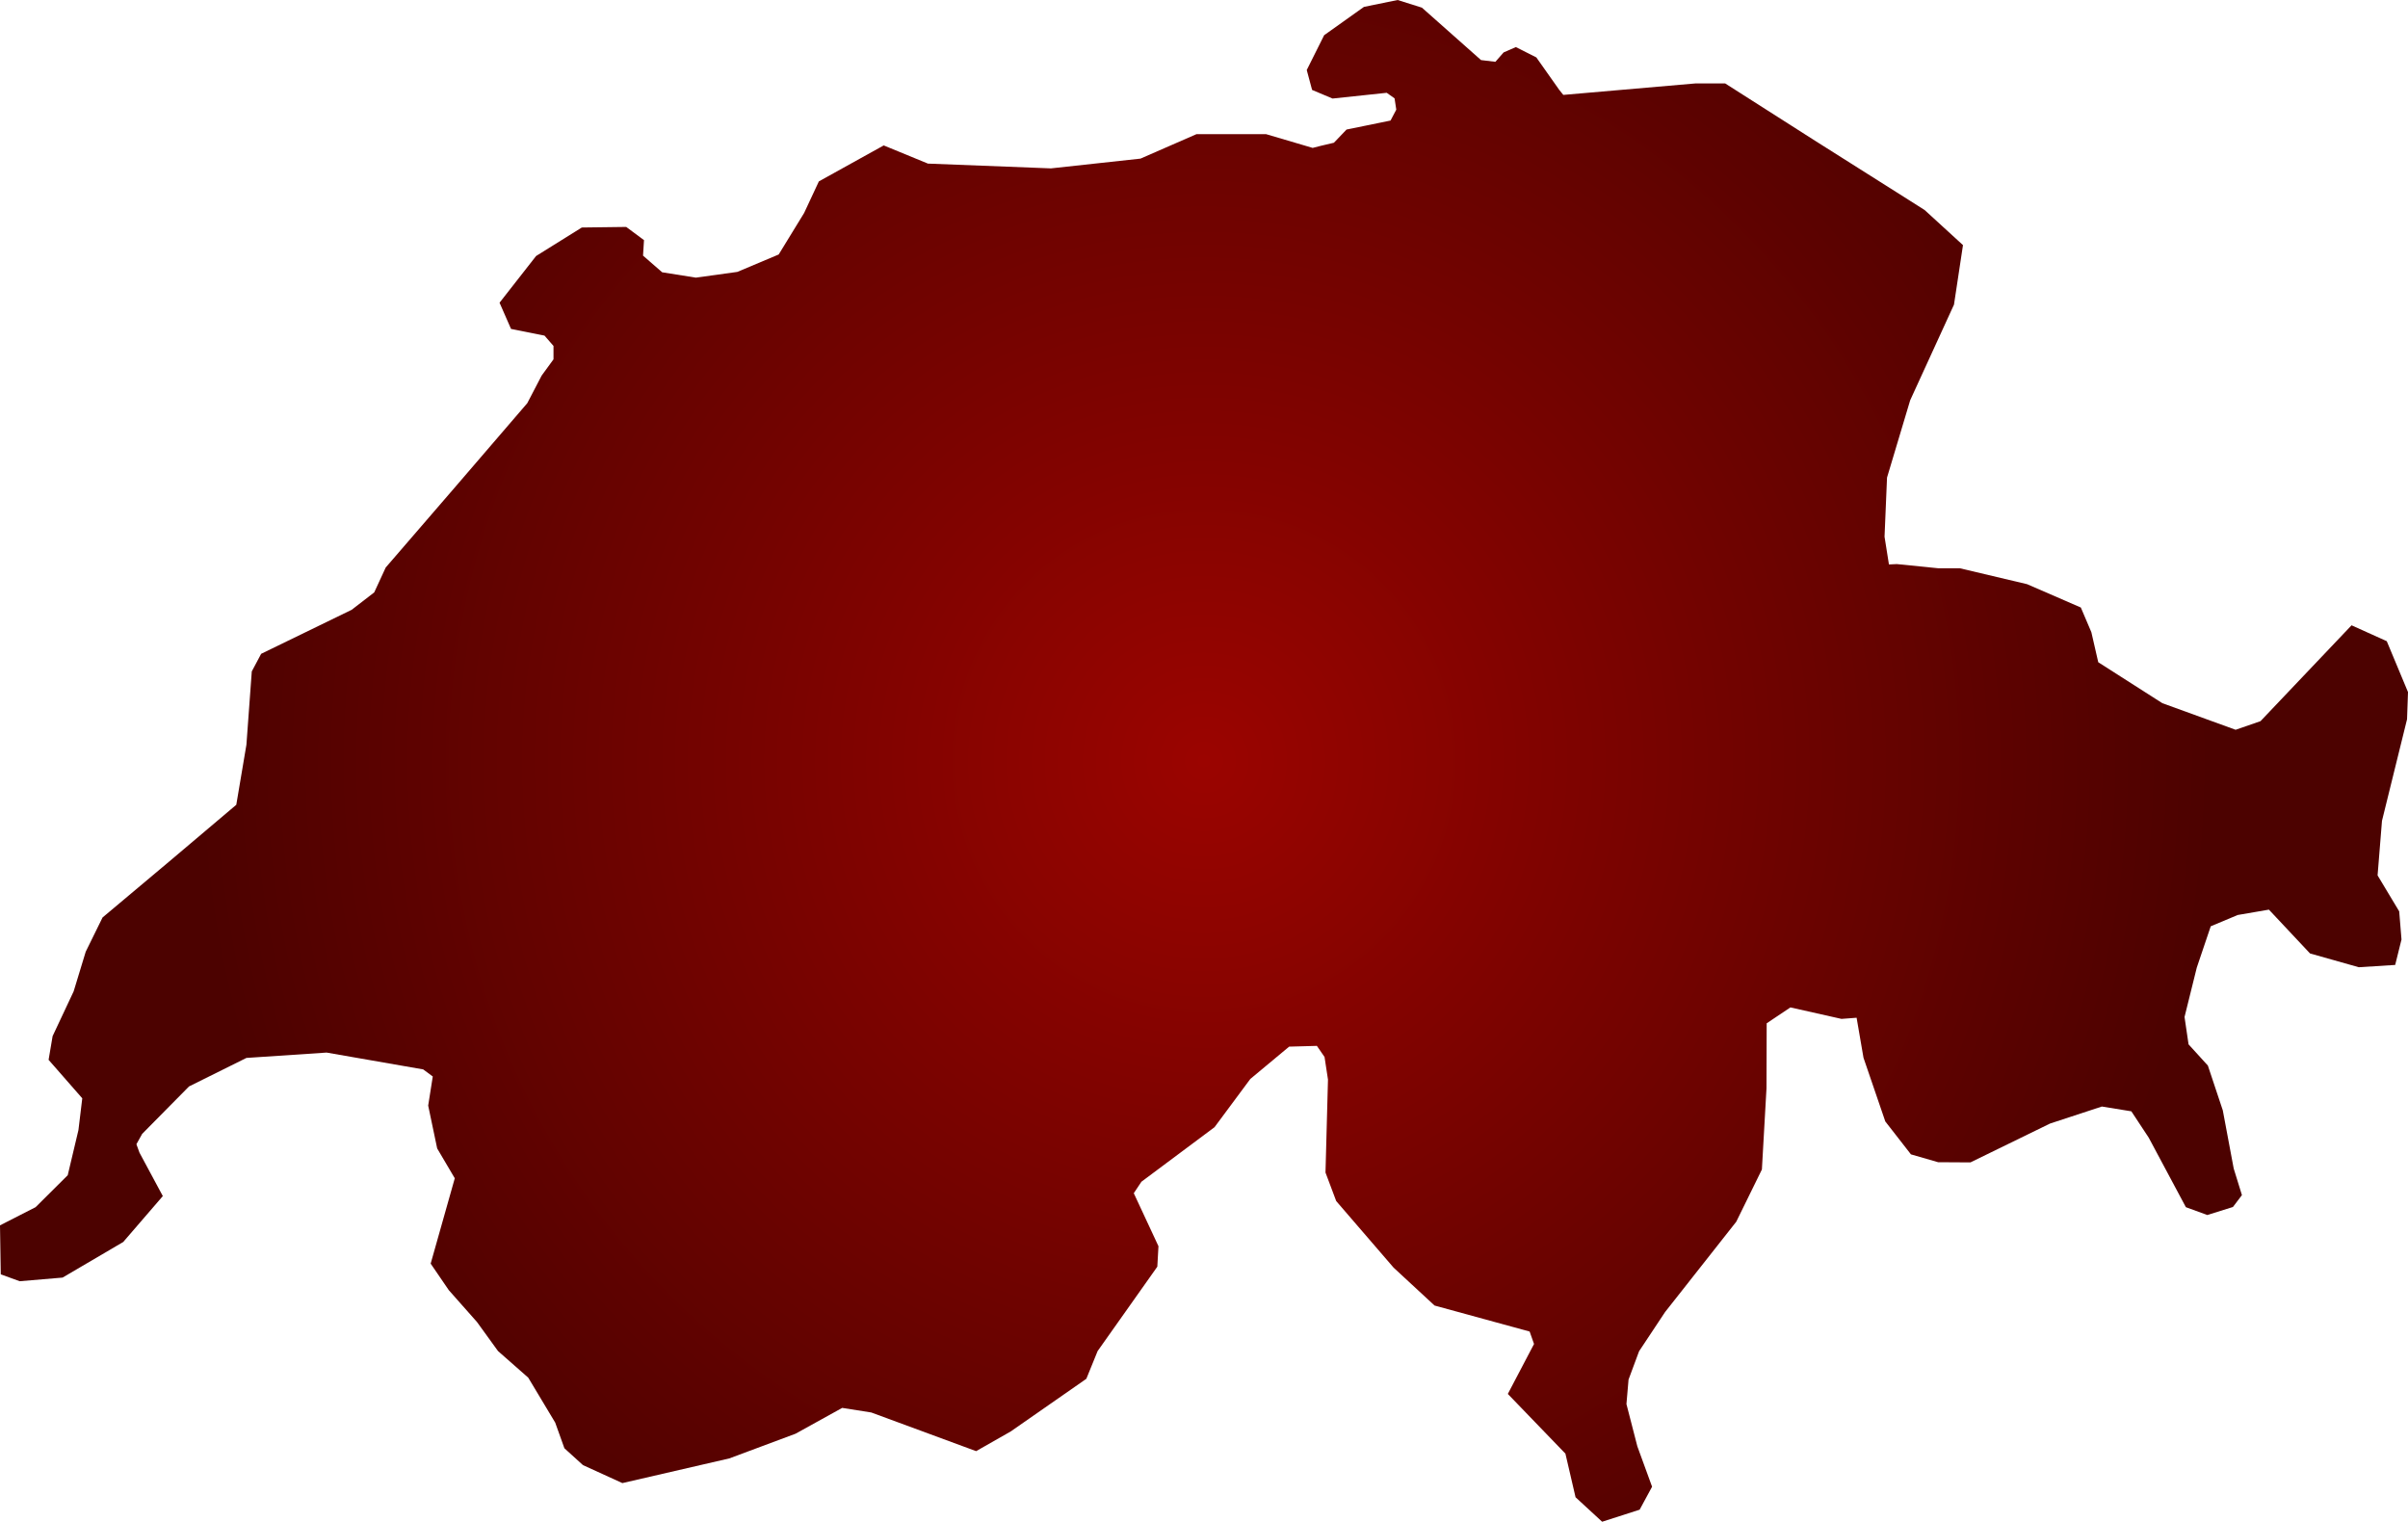
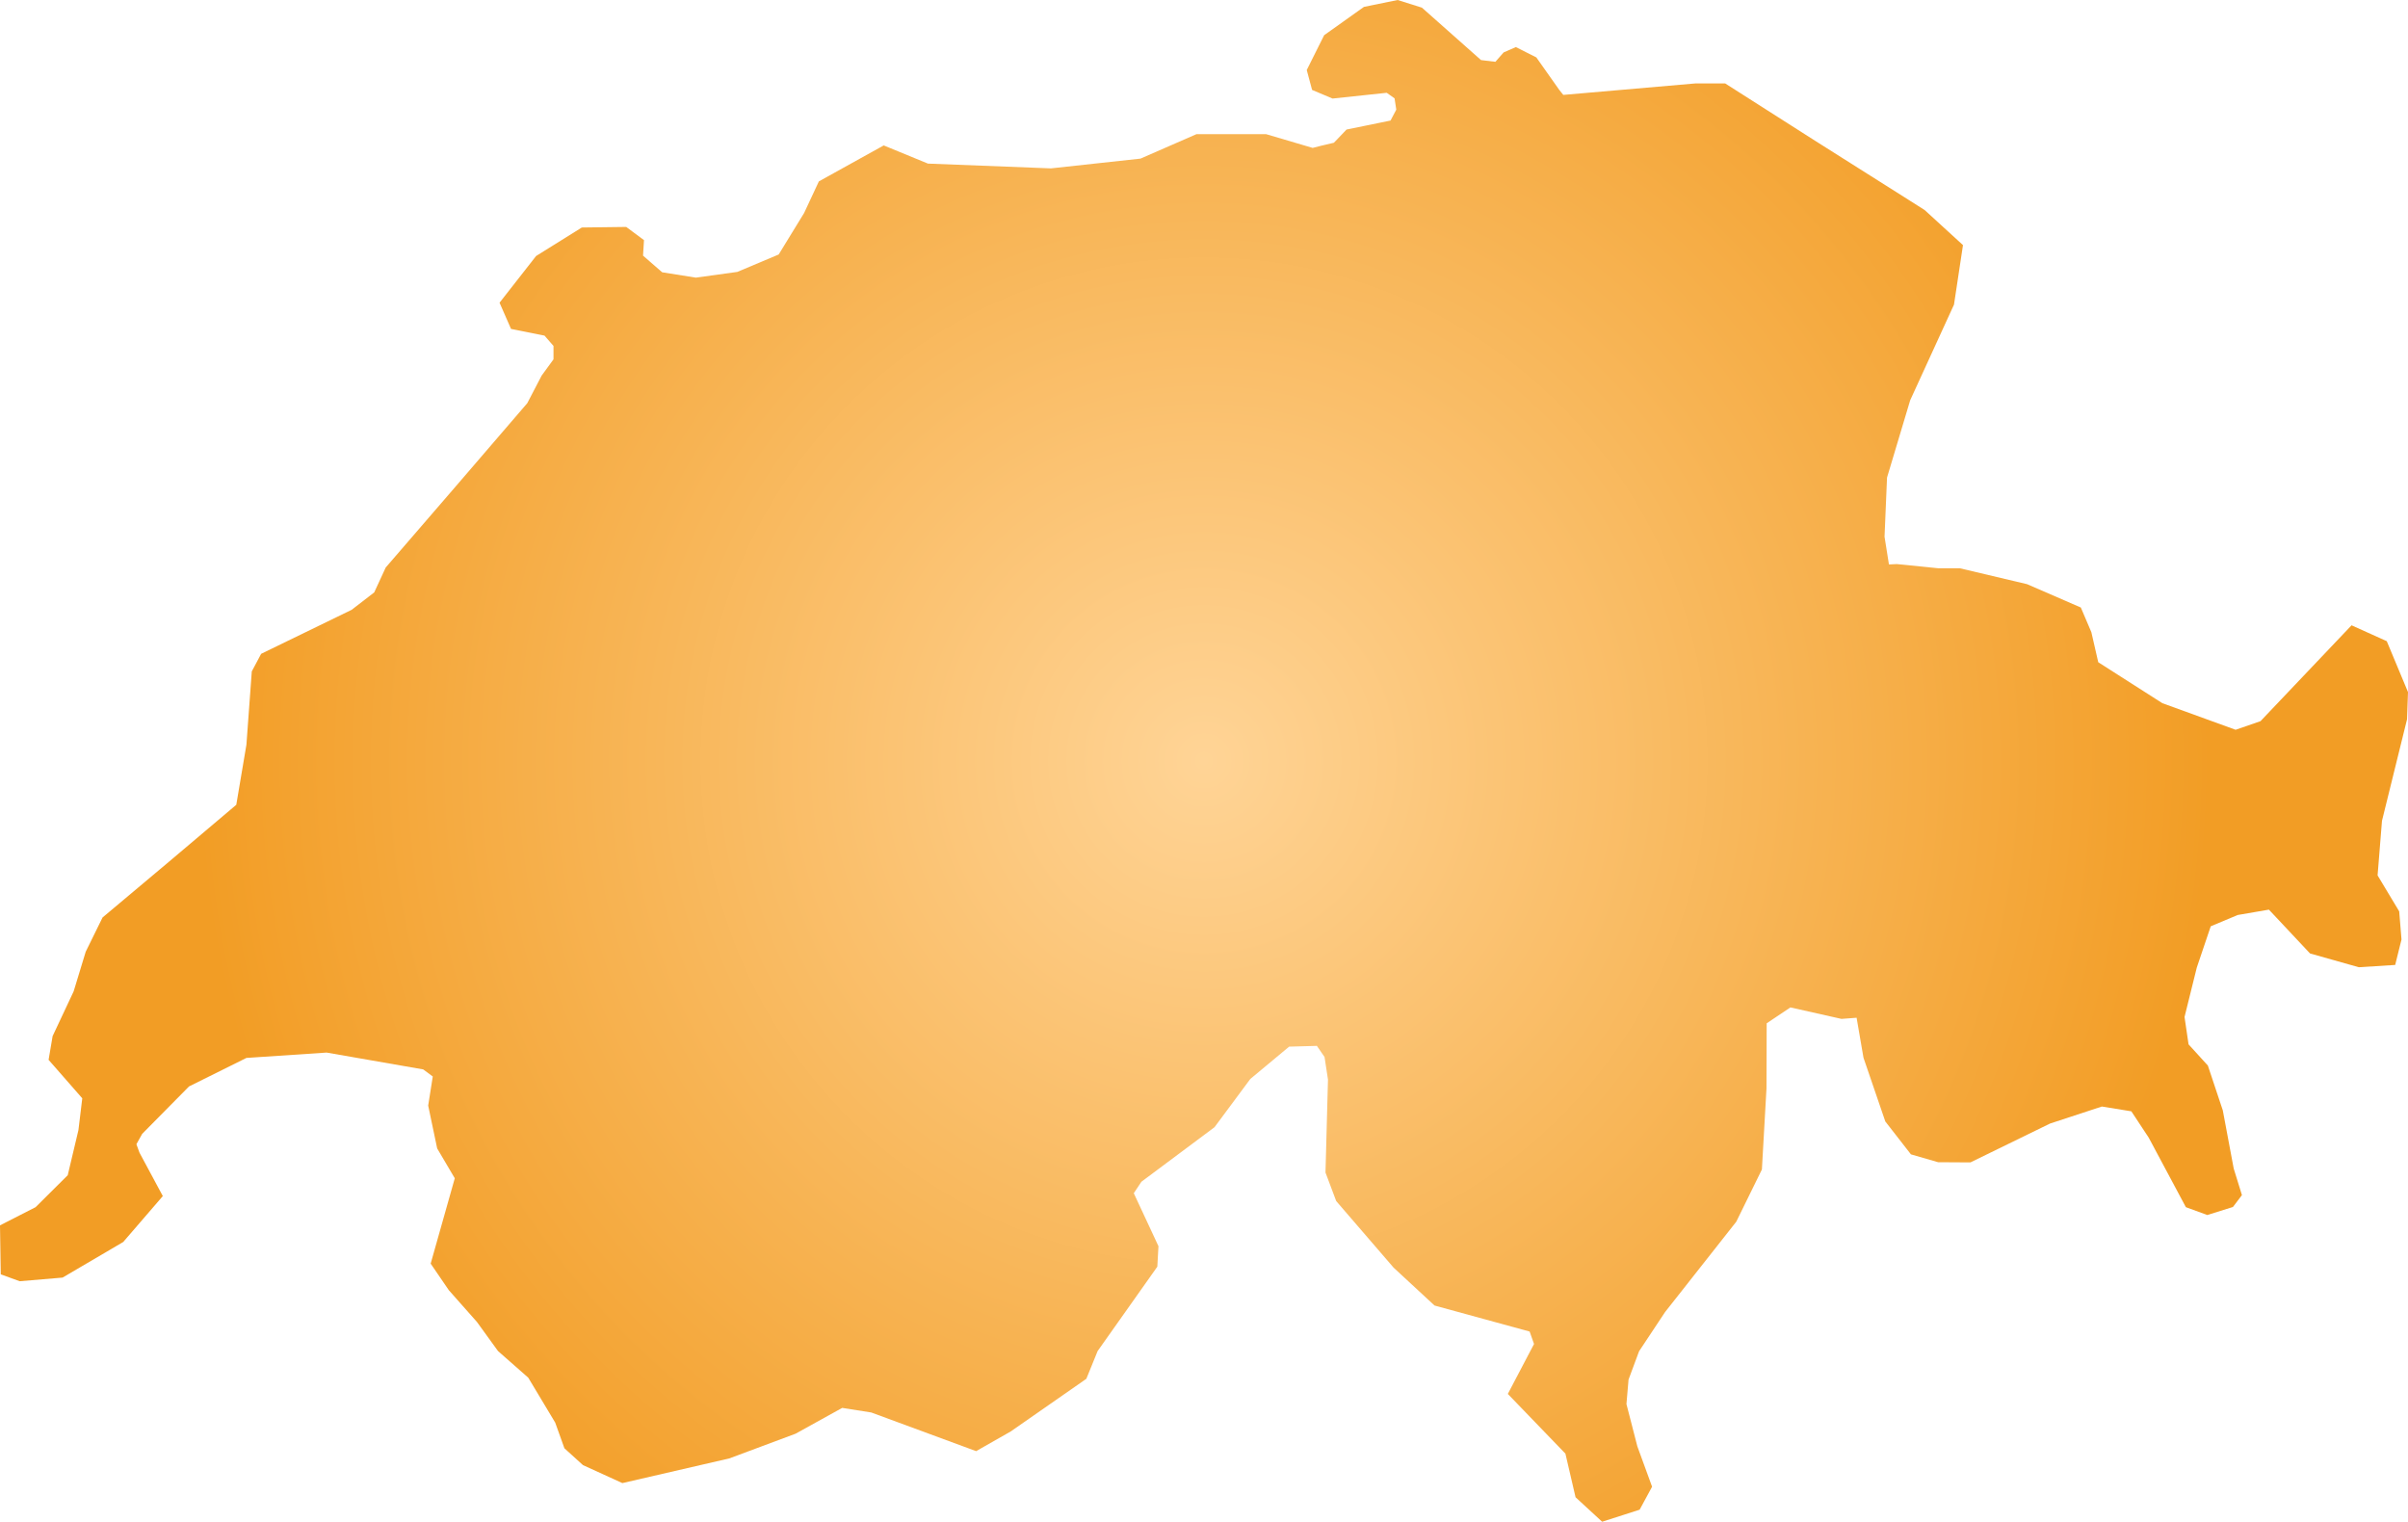
<svg xmlns="http://www.w3.org/2000/svg" width="12.586" height="7.953" viewBox="0 0 12.586 7.953">
  <defs>
    <radialGradient id="radial-gradient" cx="6.293" cy="3.977" r="5.264" gradientUnits="userSpaceOnUse">
-       <stop offset="0" stop-color="#9b0400" />
-       <stop offset="1" stop-color="#4c0200" />
+       <stop offset="0" stop-color="#ffd496" />
+       <stop offset="1" stop-color="#f29d25" />
    </radialGradient>
  </defs>
  <g id="Layer_2" data-name="Layer 2">
    <g id="Layer_1-2" data-name="Layer 1">
      <path id="CH" d="M9.975,1.044l.085.054.2.183-.047.311-.229.5-.121.404-.013.309.023.145.041-.002.218.022h.112l.351.083.281.122.055.129.036.157.335.214.383.139.13-.045.476-.501.184.083.111.266-.005.142-.131.531-.023.285.113.188.012.147-.033.133-.19.012-.255-.072-.215-.229-.163.028-.141.059-.073.216-.064.258.021.143.101.111.078.234.057.304.043.139-.047.062-.134.042-.112-.041-.194-.363-.091-.138-.154-.025-.271.089-.416.203-.169-.001-.142-.041-.134-.172L9.74,5.528l-.036-.209-.079.006-.267-.06-.124.083-.001.34-.024.424-.134.273-.372.472-.136.205-.055.148-.011.128.057.221.077.211-.065.12-.196.063-.139-.128-.053-.228-.301-.312.137-.261-.023-.065-.497-.136-.214-.198-.3-.348-.056-.149.013-.486-.018-.118-.04-.058-.145.004-.203.169-.187.252-.382.285-.04.06.129.277-.006.107-.312.441-.059.145-.395.275-.181.103-.548-.202-.152-.024-.244.135-.346.129-.559.129-.206-.094L2.95,7.569l-.048-.134L2.761,7.2l-.158-.139-.11-.152-.147-.166-.095-.139.126-.446-.092-.156-.047-.224.024-.152-.05-.037-.505-.088-.419.028-.3.149-.245.248-.03.054.016.044.122.227-.207.24-.317.186-.224.019L.004,6.66,0,6.404l.186-.095.168-.167L.41,5.906.43,5.74.254,5.539l.021-.124.11-.234.063-.207.088-.179.349-.293.35-.296.053-.314.028-.383.049-.092.473-.23.118-.091.06-.13.372-.431.368-.428.075-.144.062-.085v-.07l-.047-.054-.175-.035-.06-.137.191-.244.239-.149.232-.003.093.069-.005.081.1.087.176.028.217-.03L4.07,1.33l.133-.217L4.28.948,4.619.76,4.85.855,5.493.88,5.961.829,6.254.701h.363l.244.072L6.904.762,6.972.746,7.038.677,7.268.63l.03-.057L7.289.514,7.248.485l-.283.03L6.858.47,6.83.366,6.921.184,7.129.036,7.305,0l.127.04.309.274.075.009L7.859.274,7.923.246,8.03.3l.12.17.021.026.691-.06h.155l.469.299Z" fill="url(#radial-gradient)" />
    </g>
  </g>
</svg>
